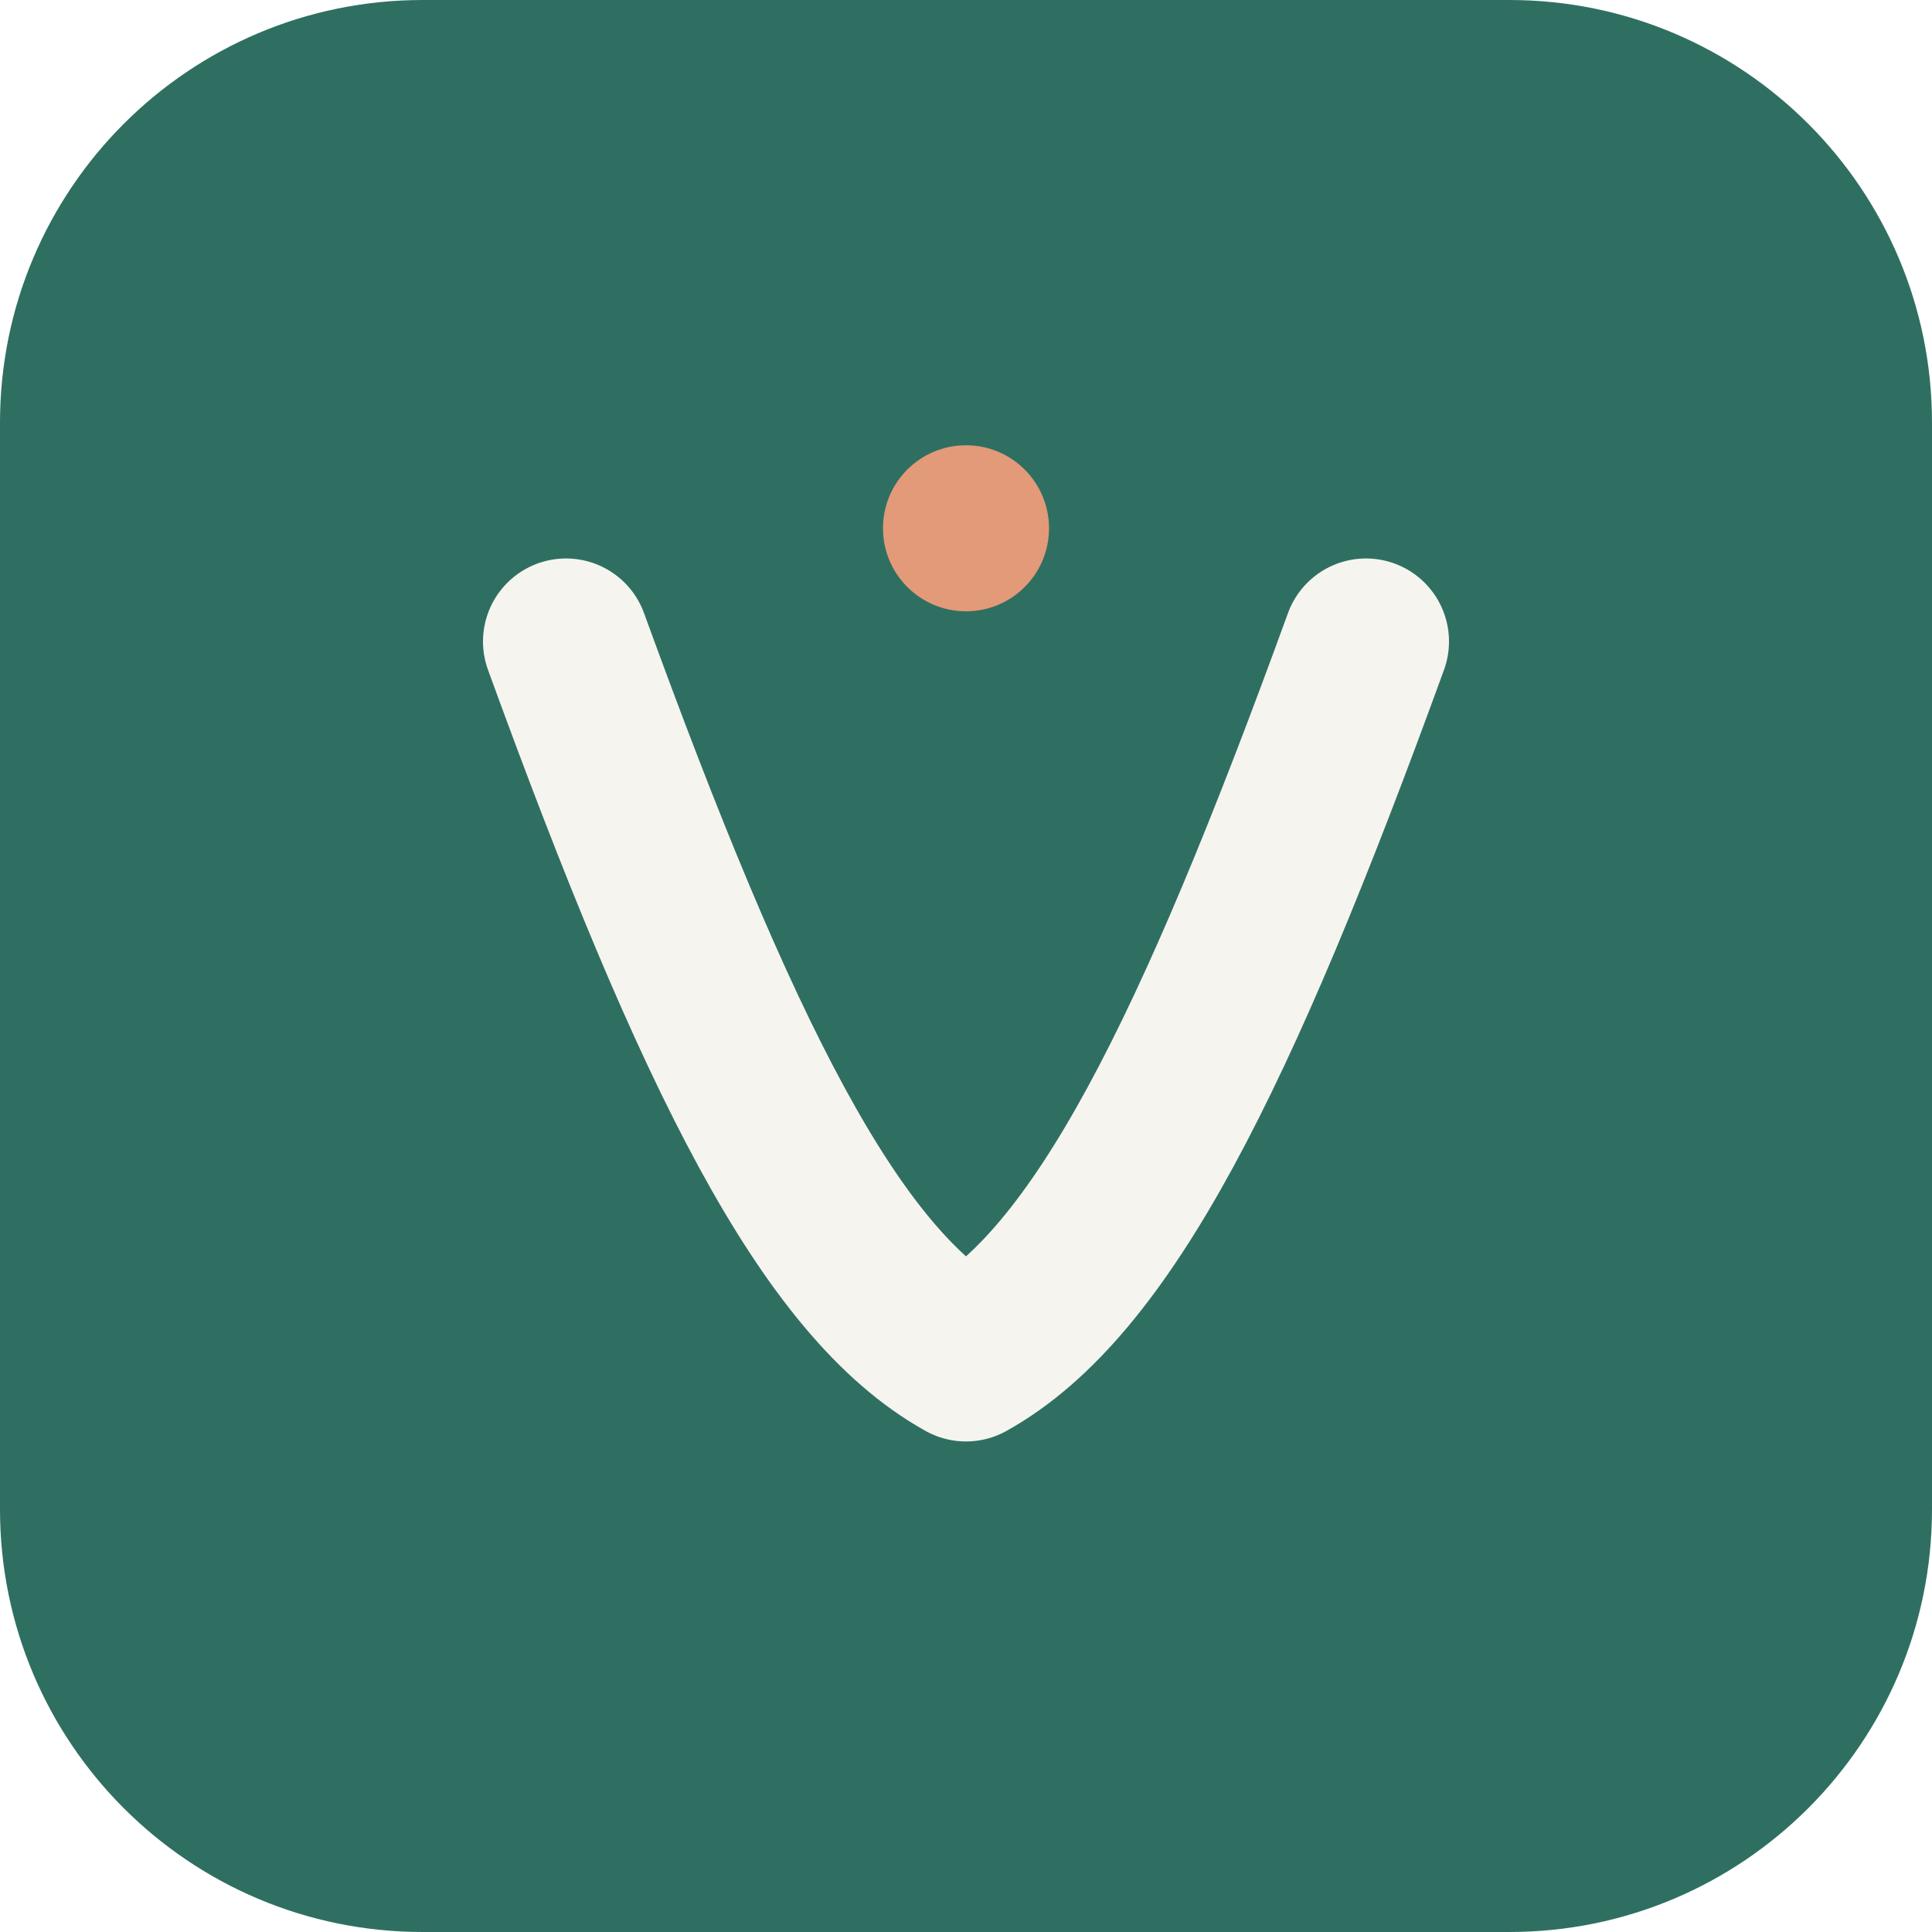
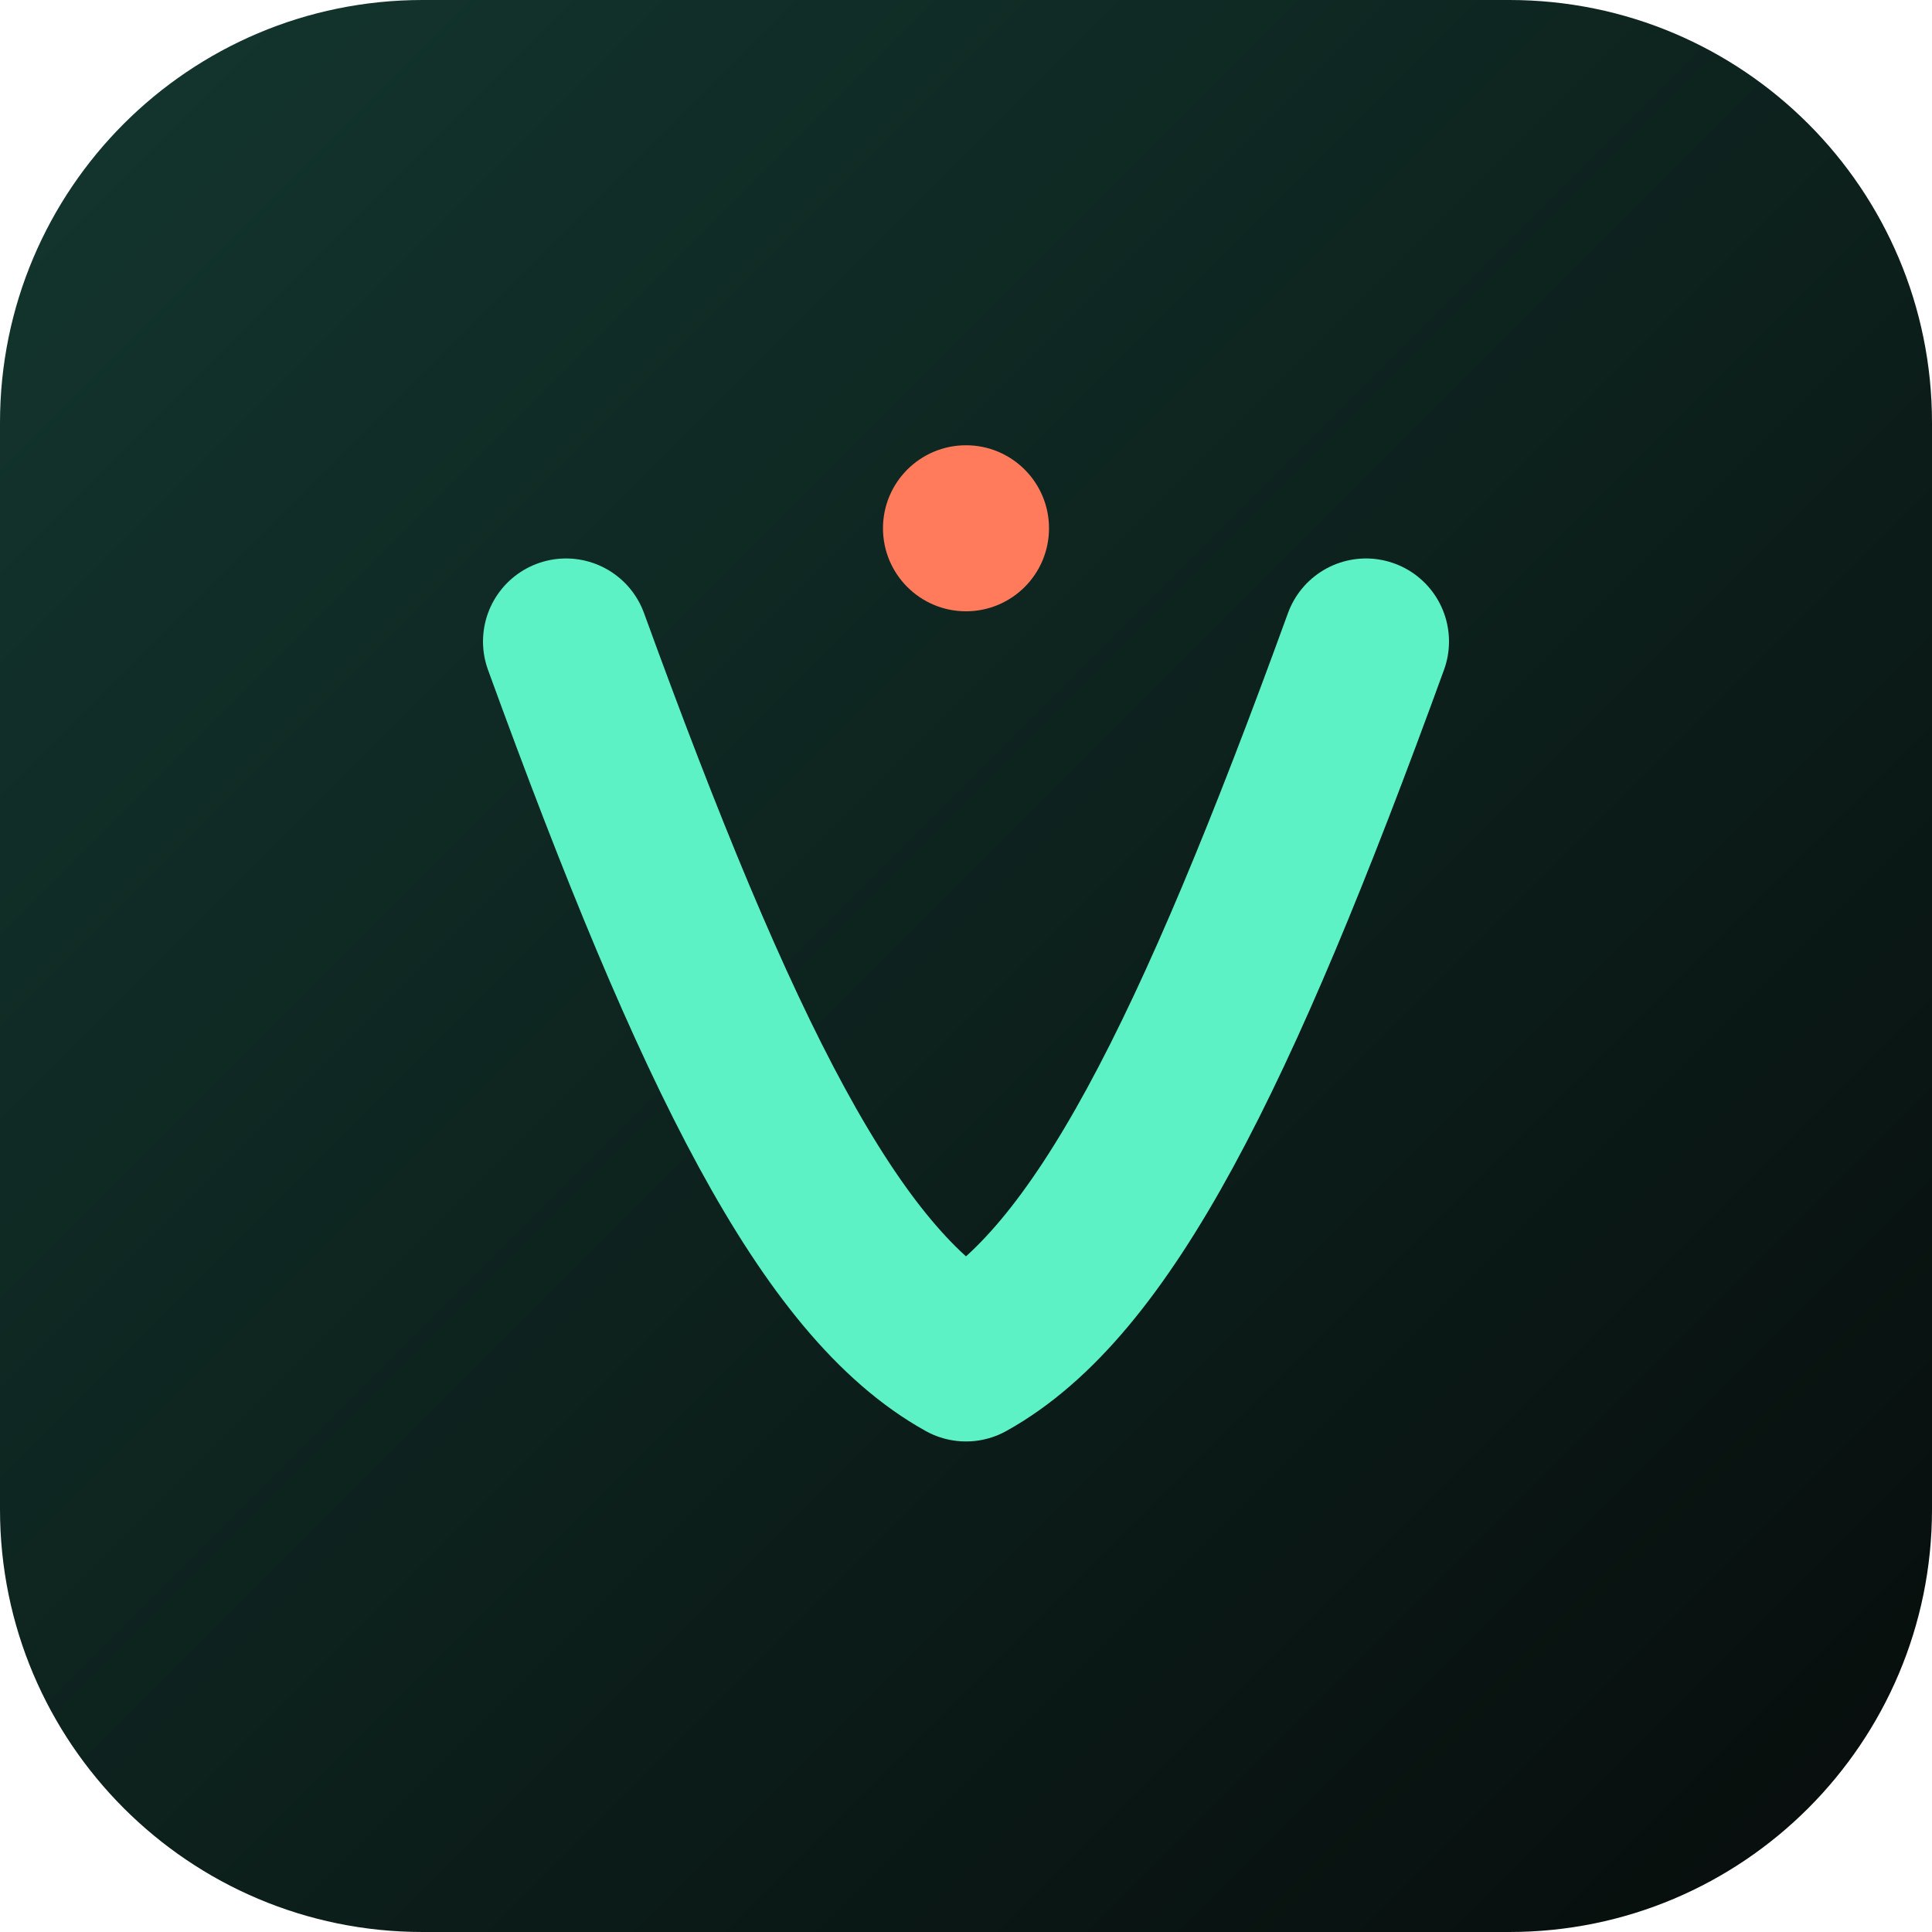
<svg xmlns="http://www.w3.org/2000/svg" viewBox="0 0 512 512">
-   <rect width="512" height="512" rx="112" fill="#2f6f62" />
-   <path d="M150 170c40 110 70 170 106 190 36-20 66-80 106-190" fill="none" stroke="#f6f4ef" stroke-width="44" stroke-linecap="round" stroke-linejoin="round" />
-   <circle cx="256" cy="140" r="22" fill="#e39a78" />
+   <defs>
+     <linearGradient id="g" x1="0" y1="0" x2="1" y2="1">
+       <stop offset="0" stop-color="#13372f" />
+       <stop offset="1" stop-color="#070c0b" />
+     </linearGradient>
+   </defs>
+   <rect width="512" height="512" rx="112" fill="url(#g)" />
+   <path d="M150 170c40 110 70 170 106 190 36-20 66-80 106-190" fill="none" stroke="#5cf2c5" stroke-width="44" stroke-linecap="round" stroke-linejoin="round" />
+   <circle cx="256" cy="140" r="22" fill="#ff7b5c" />
</svg>
